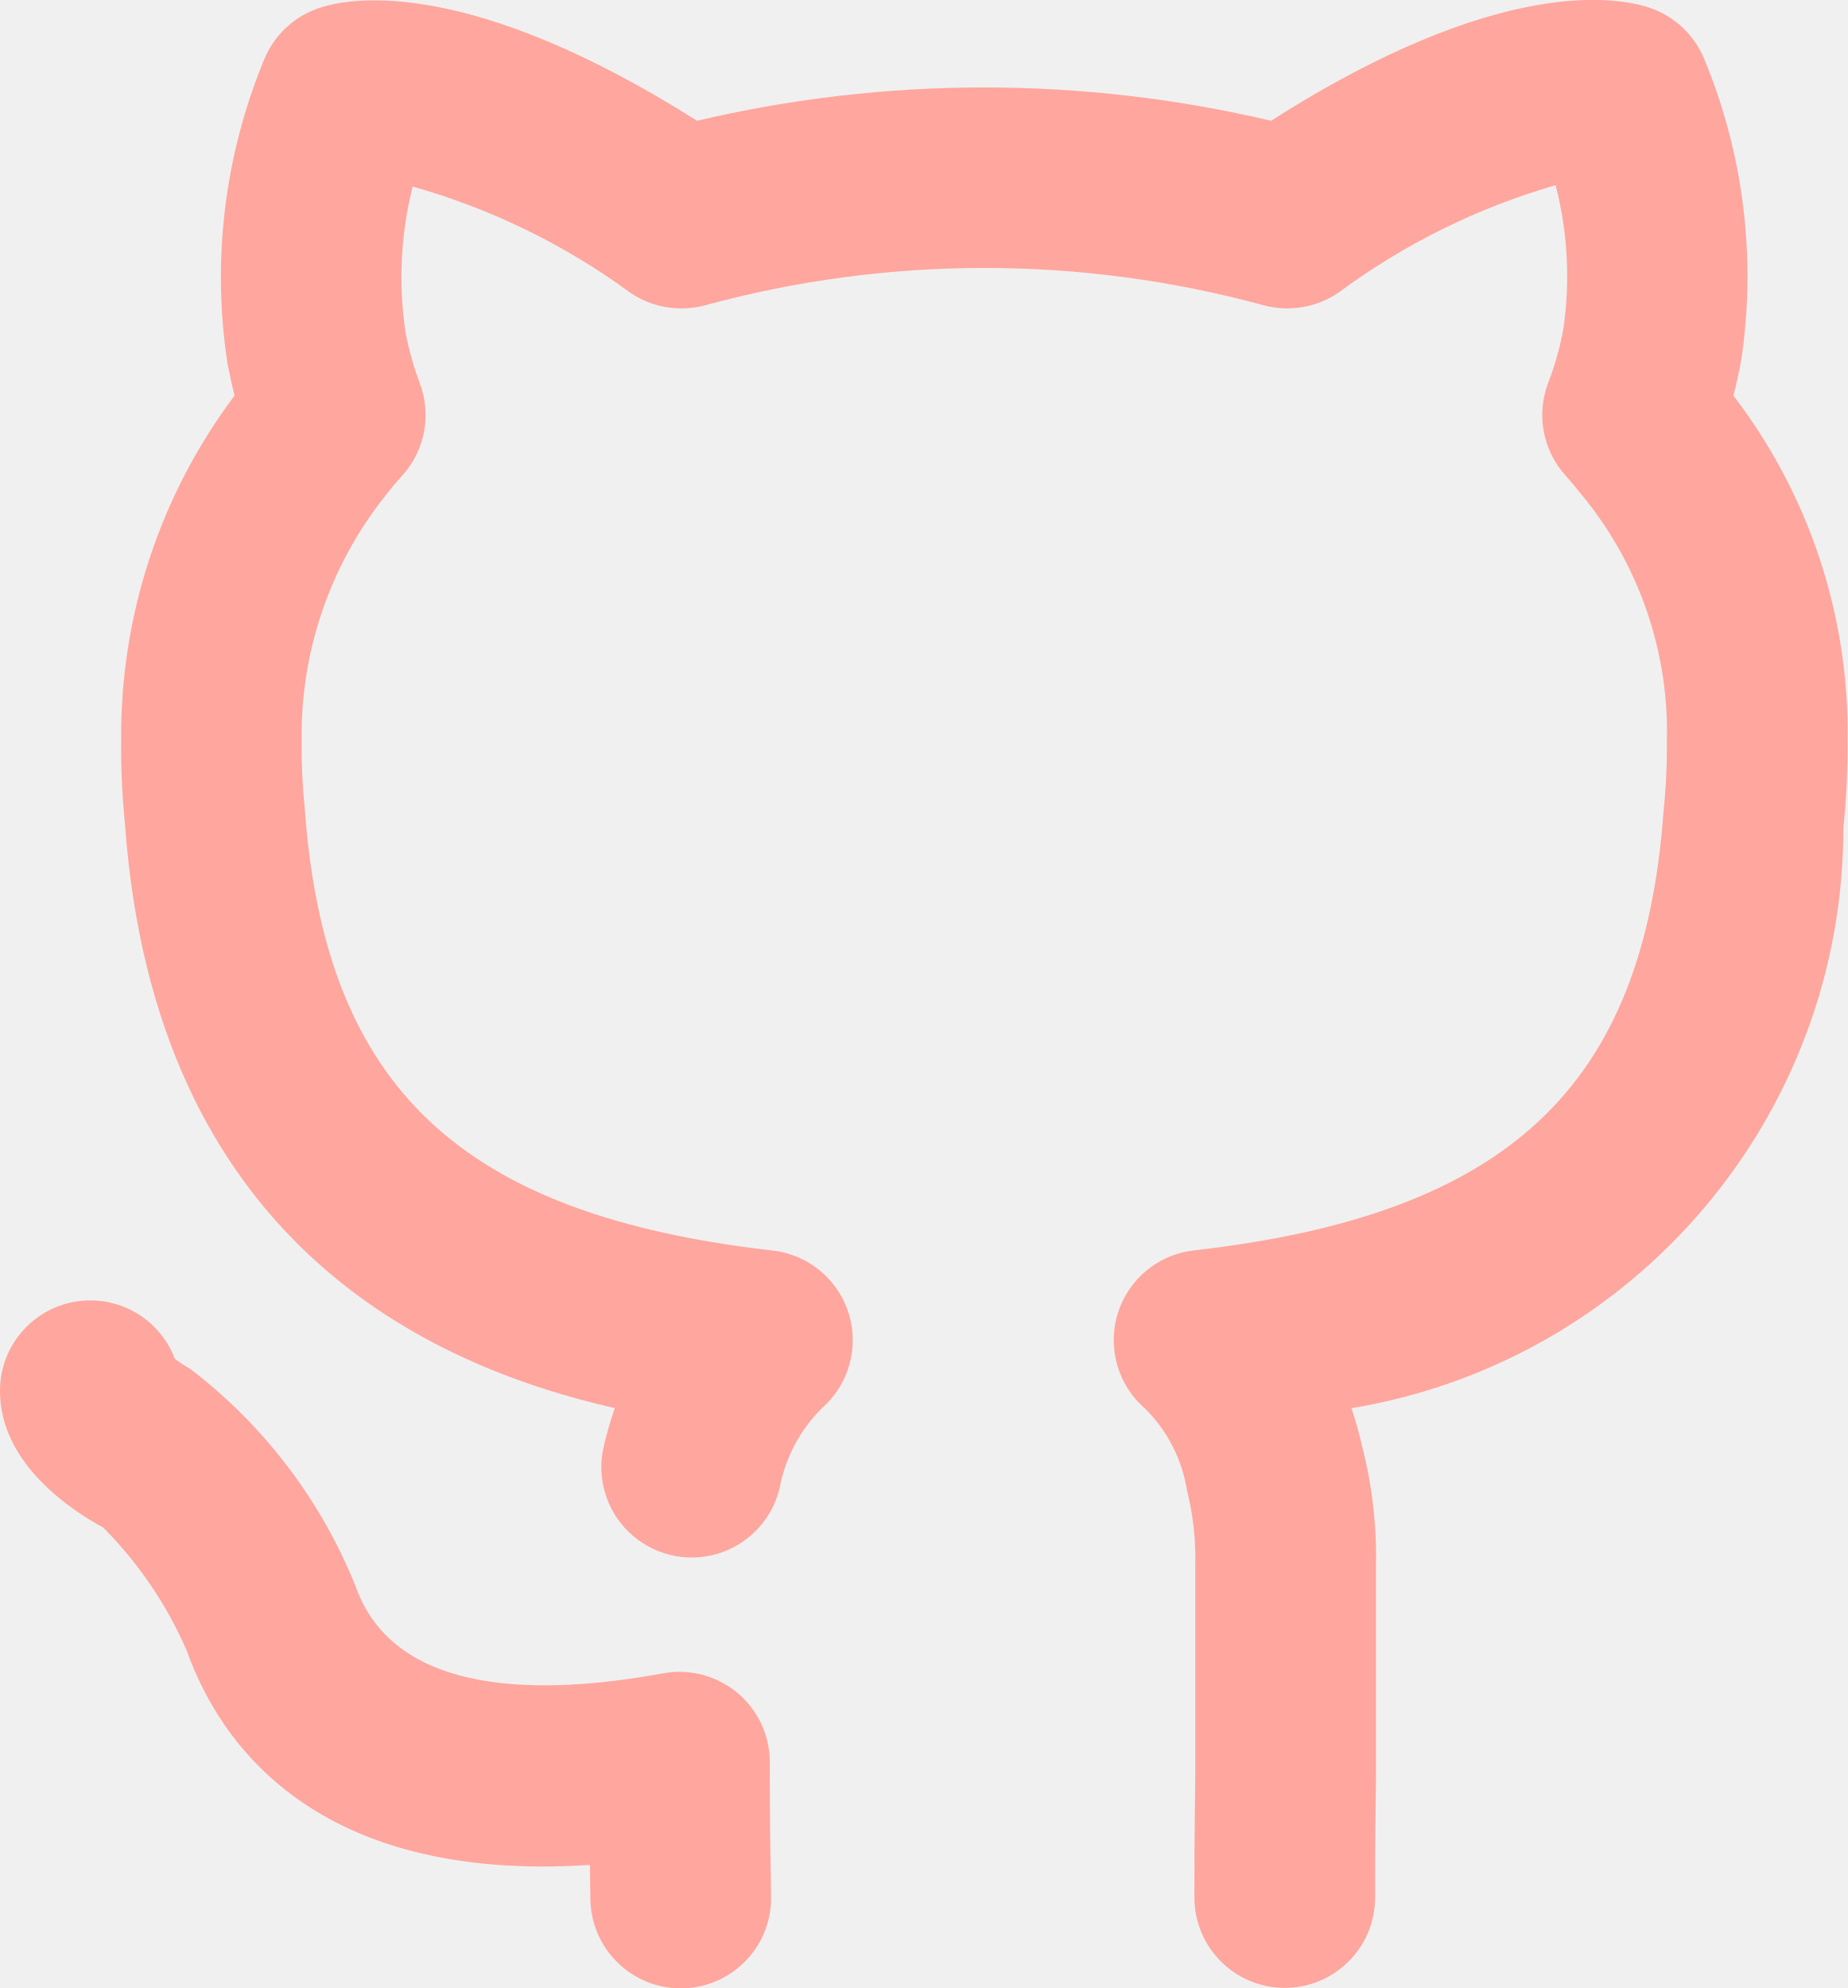
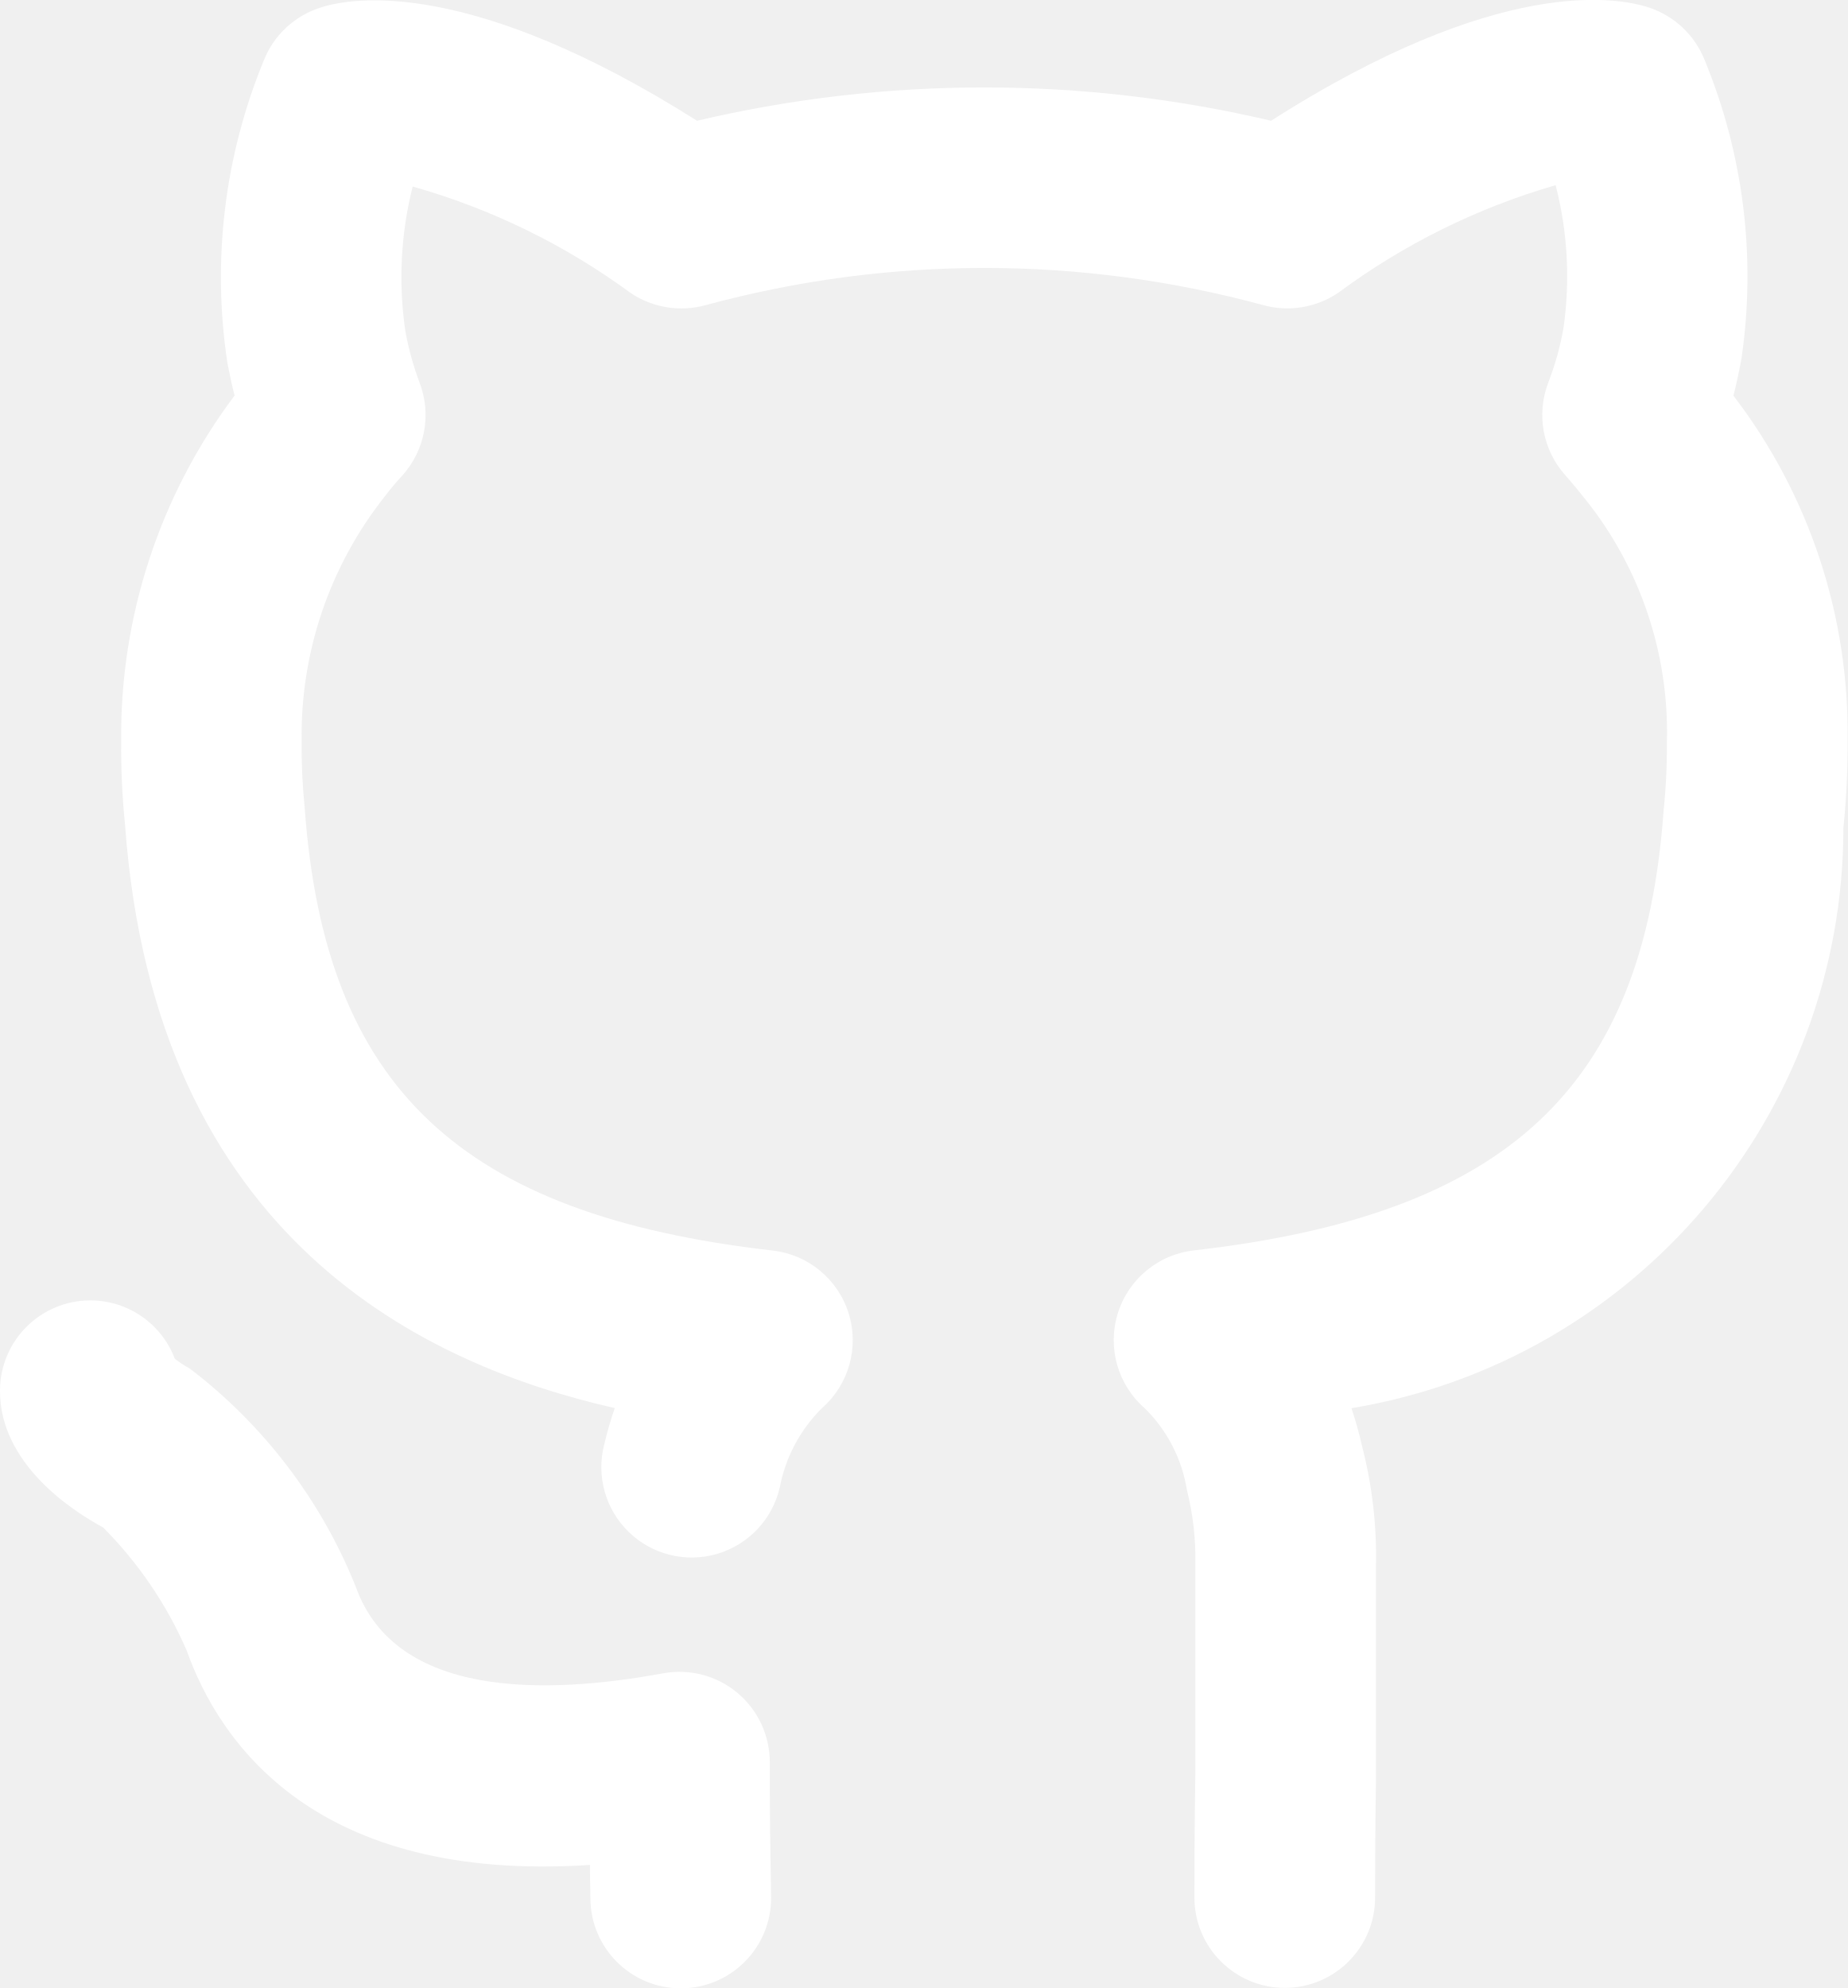
<svg xmlns="http://www.w3.org/2000/svg" width="35.082" height="37.748" viewBox="0 0 35.082 37.748">
  <defs>
-     <style>.a{fill:#FFA69E;}</style>
+     <style>.a{fill:#ffffff;}</style>
  </defs>
  <path class="a" d="M16.166,34.457A1.715,1.715,0,0,0,14.14,32.77c-2.246.412-5.081.474-5.835-1.643a9.79,9.79,0,0,0-3.151-4.143,2.059,2.059,0,0,1-.286-.188,1.715,1.715,0,0,0-1.6-1.107H3.264A1.715,1.715,0,0,0,1.549,27.4c-.007,1.4,1.391,2.295,1.958,2.6a7.618,7.618,0,0,1,1.585,2.332c.625,1.756,2.441,4.419,7.66,4.076,0,.06,0,.117,0,.169l.008.459a1.715,1.715,0,1,0,3.431,0l-.008-.546C16.178,36.159,16.166,35.688,16.166,34.457ZM34.464,8.51c.054-.214.108-.452.155-.72a10.769,10.769,0,0,0-.7-5.649,1.719,1.719,0,0,0-1.056-1C32.252.94,30,.535,25.685,3.29a23.791,23.791,0,0,0-10.9,0C10.492.575,8.249.943,7.644,1.138a1.711,1.711,0,0,0-1.083,1A10.807,10.807,0,0,0,5.869,7.9c.042.219.087.422.134.608A10.754,10.754,0,0,0,3.85,15.073a14.446,14.446,0,0,0,.073,1.581c.573,7.9,5.719,10.265,9.3,11.08-.075.214-.142.444-.2.687a1.716,1.716,0,1,0,3.332.821,2.879,2.879,0,0,1,.8-1.506,1.714,1.714,0,0,0-.936-2.994c-5.925-.677-8.5-3.091-8.884-8.4a11.34,11.34,0,0,1-.058-1.266A7.3,7.3,0,0,1,8.858,10.42a5.184,5.184,0,0,1,.336-.4,1.715,1.715,0,0,0,.322-1.757,5.811,5.811,0,0,1-.266-.953,7.022,7.022,0,0,1,.135-2.771,12.938,12.938,0,0,1,4.143,2.024,1.73,1.73,0,0,0,1.42.228,20.2,20.2,0,0,1,10.589,0,1.725,1.725,0,0,0,1.425-.236,12.989,12.989,0,0,1,4.126-2.042,6.93,6.93,0,0,1,.15,2.707,5.5,5.5,0,0,1-.29,1.042,1.715,1.715,0,0,0,.322,1.757c.132.149.265.31.384.461a7.07,7.07,0,0,1,1.547,4.59,12.073,12.073,0,0,1-.064,1.333c-.378,5.242-2.96,7.657-8.913,8.336a1.715,1.715,0,0,0-.936,3,2.8,2.8,0,0,1,.8,1.558,5.25,5.25,0,0,1,.158,1.405v4c-.017,1.111-.017,1.943-.017,2.325a1.715,1.715,0,1,0,3.431,0c0-.372,0-1.188.017-2.3V30.7a8.374,8.374,0,0,0-.266-2.25,7.3,7.3,0,0,0-.2-.714,11.171,11.171,0,0,0,9.341-11.019,14.917,14.917,0,0,0,.079-1.645A10.516,10.516,0,0,0,34.464,8.51Z" transform="translate(-1.549 -0.997)" />
</svg>
